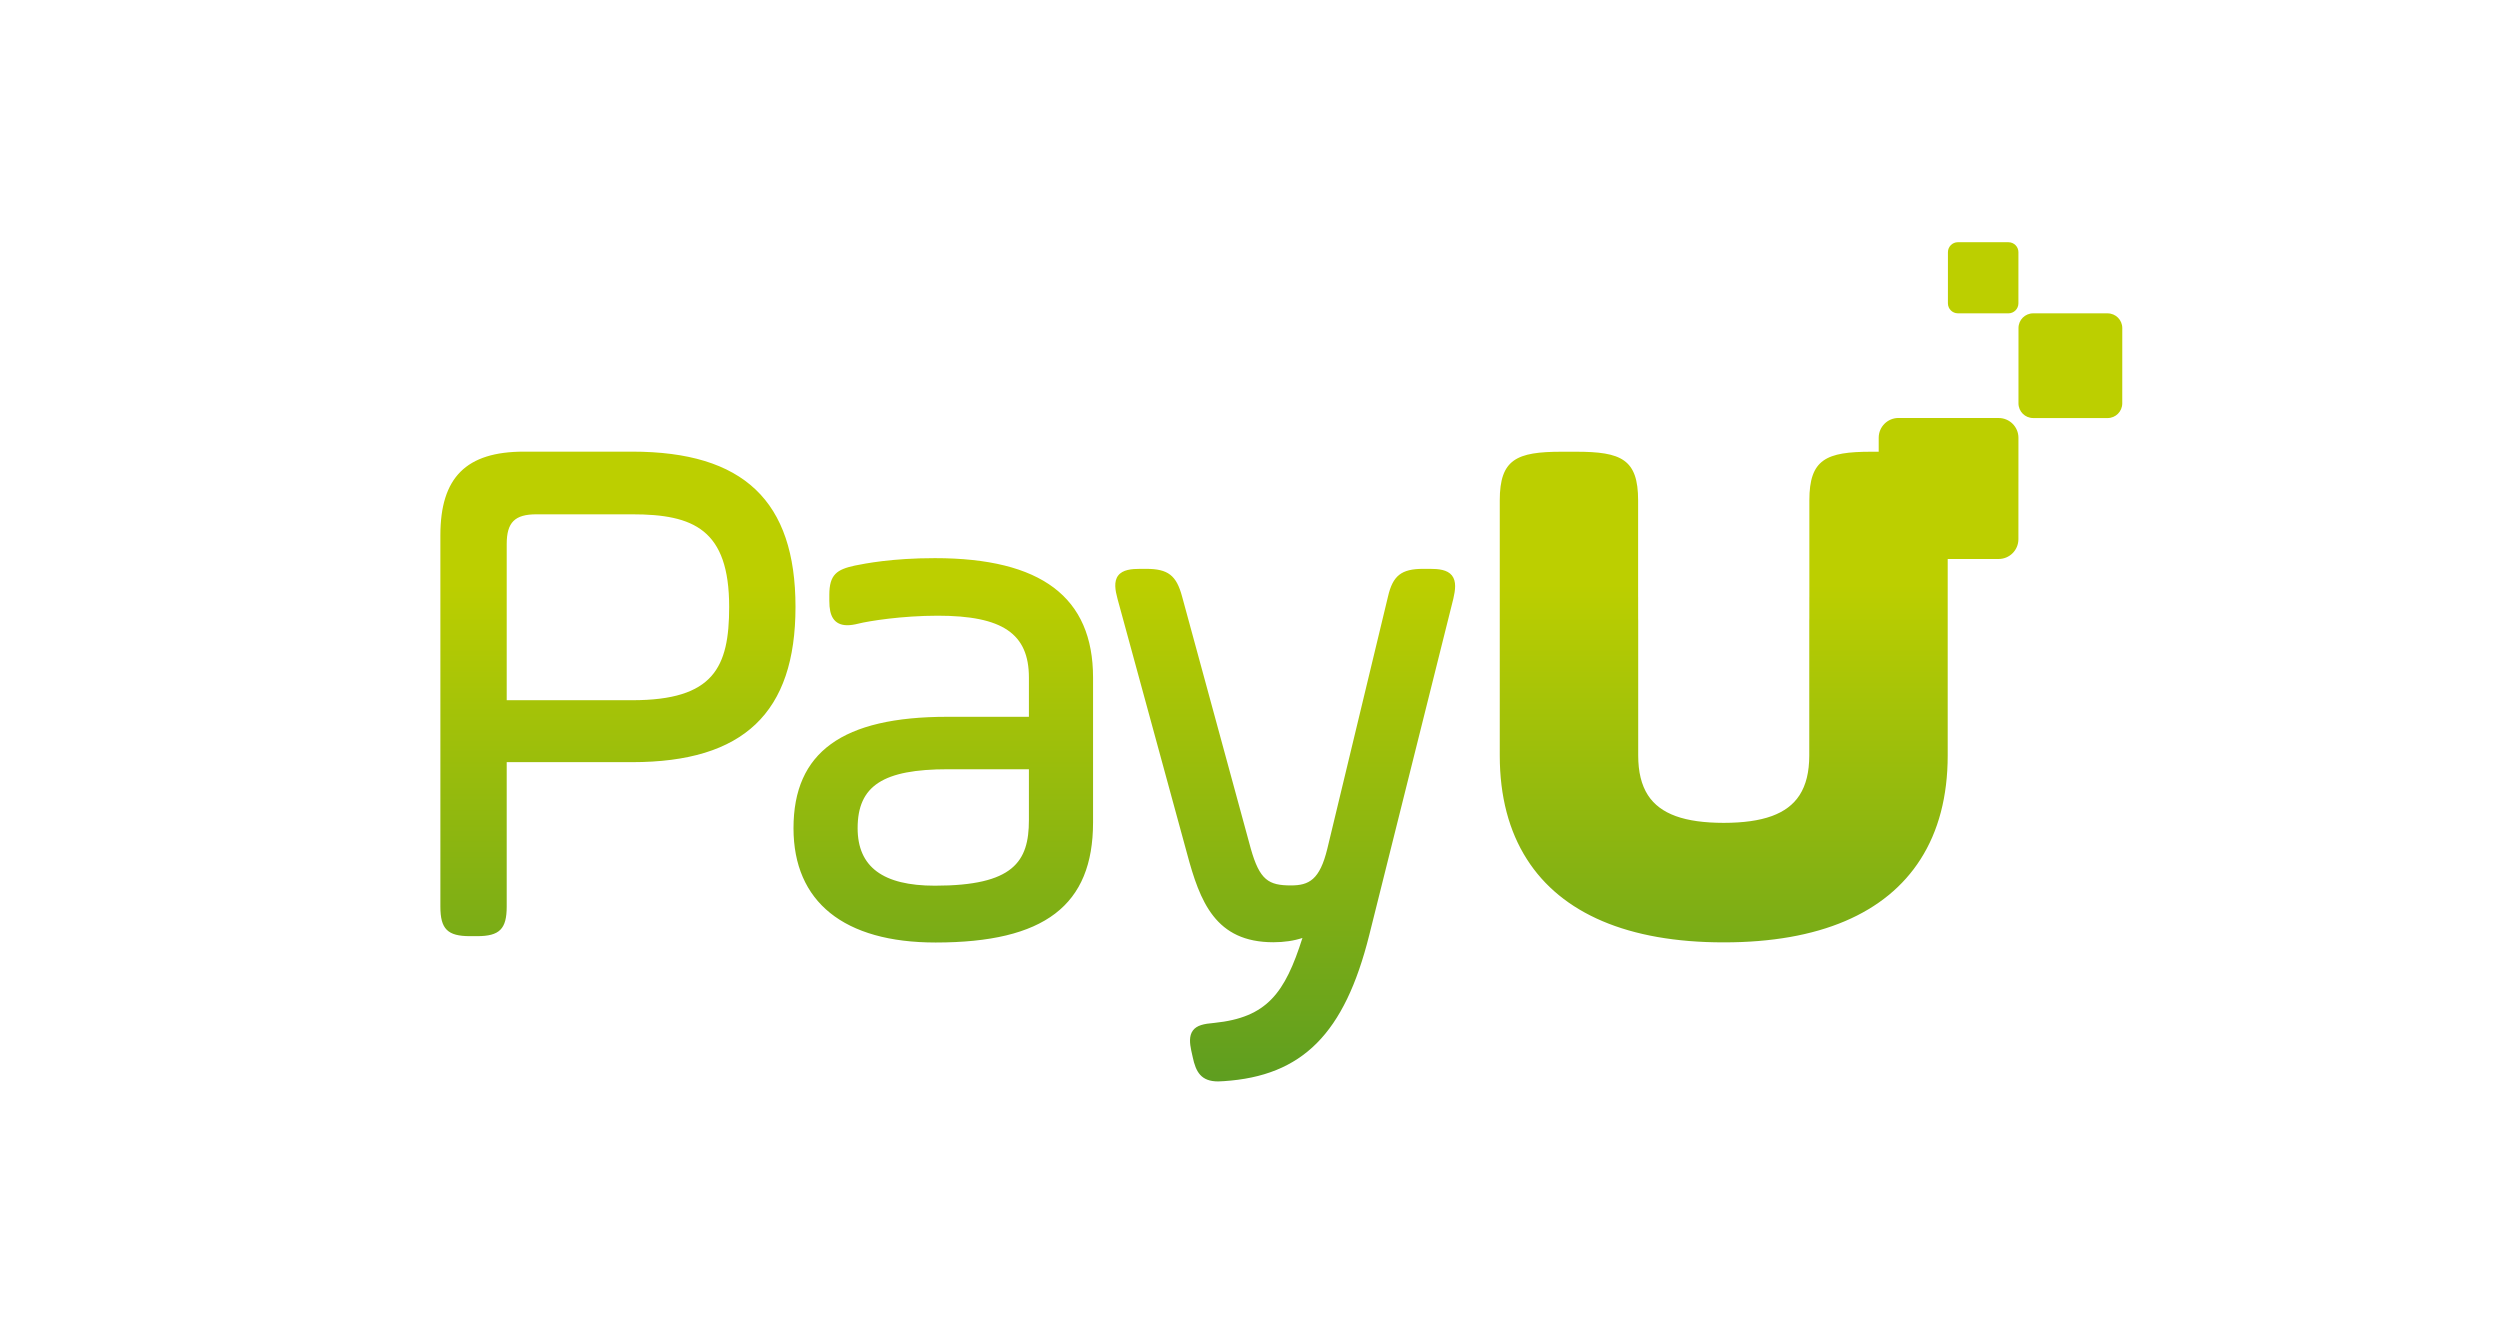
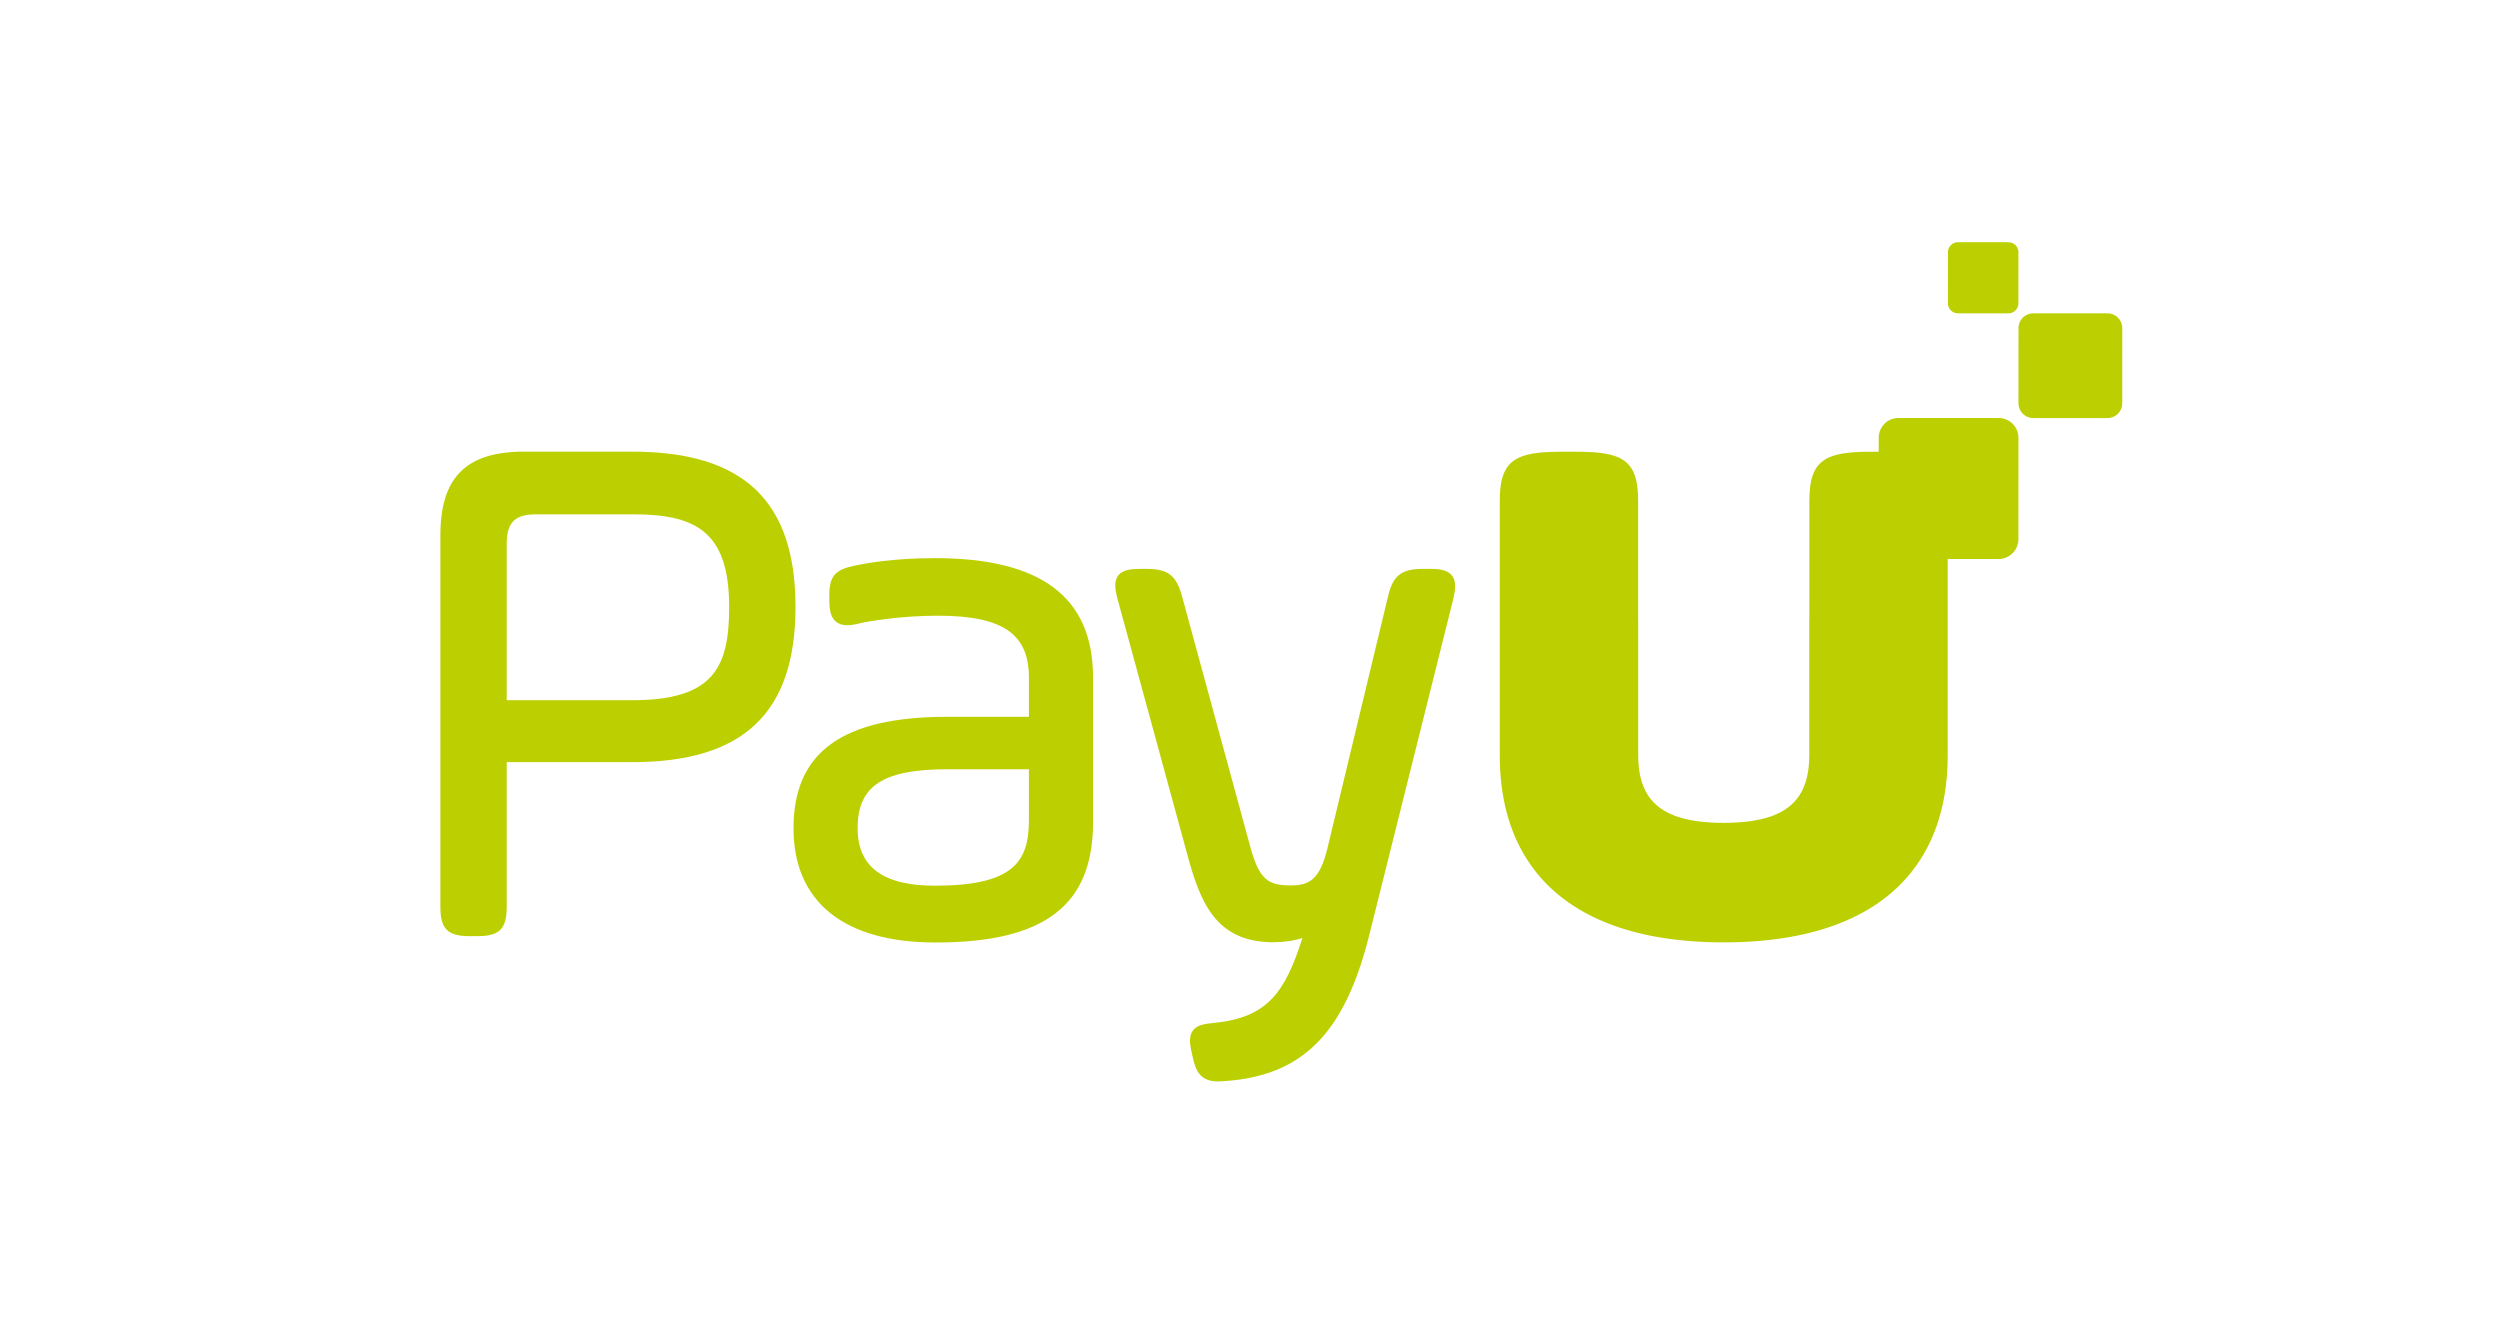
<svg xmlns="http://www.w3.org/2000/svg" version="1.1" x="0px" y="0px" viewBox="0 0 429.89 227.214" enable-background="new 0 0 429.89 227.214" xml:space="preserve">
  <g id="BG_LAYER" display="none">
    <rect x="-206" y="485.967" display="inline" fill="#BCCF00" width="841.89" height="595.28" />
  </g>
  <g id="Layer_1">
    <path fill="#BCCF00" d="M362.408,71.889l-12.794-0.004c-1.395,0-2.526-1.132-2.526-2.528l0.004-12.952   c0-1.395,1.132-2.526,2.527-2.526l12.794,0.004c1.395,0,2.526,1.132,2.526,2.528l-0.004,12.952   C364.935,70.759,363.804,71.89,362.408,71.889z" />
    <path fill="#BCCF00" d="M345.36,53.881l-8.689-0.003c-0.948,0-1.716-0.769-1.715-1.717l0.003-8.797   c0-0.948,0.769-1.716,1.717-1.715l8.689,0.003c0.948,0,1.716,0.769,1.715,1.717l-0.003,8.797   C347.076,53.113,346.308,53.881,345.36,53.881z" />
    <linearGradient id="SVGID_1_" gradientUnits="userSpaceOnUse" x1="205.322" y1="100.517" x2="205.322" y2="210.688">
      <stop offset="0" style="stop-color:#BCCF00" />
      <stop offset="1" style="stop-color:#438F29" />
    </linearGradient>
-     <path fill="url(#SVGID_1_)" d="M108.71,77.662H90.103c-9.943,0-14.377,4.434-14.377,14.377v63.865c0,3.841,1.233,5.074,5.074,5.074   h1.257c3.841,0,5.074-1.233,5.074-5.074v-24.847h21.578c19.158,0,28.081-8.484,28.081-26.698   C136.791,86.146,127.868,77.662,108.71,77.662z M125.385,104.361c0,10.407-2.657,16.046-16.675,16.046H87.132V93.549   c0-3.724,1.385-5.109,5.109-5.109h16.469C119.271,88.439,125.385,91.045,125.385,104.361z M160.755,95.976   c-7.374,0-11.995,0.925-13.748,1.276c-3.103,0.675-4.401,1.526-4.401,5.056v1.006c0,1.382,0.205,2.34,0.644,3.015   c0.511,0.785,1.335,1.183,2.449,1.183c0.544,0,1.173-0.091,1.925-0.279c1.773-0.443,7.438-1.359,13.635-1.359   c11.13,0,15.669,3.083,15.669,10.641v6.743h-14.035c-18.043,0-26.446,6.087-26.446,19.155c0,12.676,8.678,19.657,24.435,19.657   c18.725,0,27.075-6.373,27.075-20.663v-24.892C187.956,102.694,179.058,95.976,160.755,95.976z M176.927,132.275v8.755   c0,7.137-2.646,11.269-16.172,11.269c-8.936,0-13.281-3.234-13.281-9.886c0-7.296,4.358-10.138,15.543-10.138H176.927z    M249.912,102.945l-14.462,57.845c-4.239,16.957-11.482,24.235-25,25.12c-0.354,0.031-0.683,0.047-0.988,0.047   c-2.912,0-3.833-1.608-4.373-4.202l-0.249-1.121c-0.247-1.184-0.404-2.509,0.286-3.434c0.666-0.892,1.859-1.155,3.696-1.308   c9.053-0.929,12.124-5.116,15.141-14.607c-1.429,0.482-3.146,0.74-5.004,0.74c-9.949,0-12.613-6.93-14.853-15.302l-11.942-43.746   c-0.4-1.485-0.662-2.996,0.114-4.009c0.775-1.011,2.284-1.151,3.801-1.151h1.006c3.757,0,5.2,1.108,6.178,4.741l11.817,43.371   c1.529,5.41,3.063,6.325,6.897,6.325c3.132,0,4.96-0.975,6.263-6.305l10.434-43.37c0.831-3.603,2.304-4.762,6.058-4.762h1.131   c1.507,0,3.01,0.138,3.805,1.136C250.462,99.95,250.255,101.461,249.912,102.945z M334.919,86.046v16.685v17.553v9.618   c0,7.055-1.591,13.028-4.665,17.843c-5.937,9.33-17.438,14.3-33.788,14.3c-0.02,0-0.04-0.001-0.06-0.001s-0.04,0.001-0.06,0.001   c-16.35,0-27.851-4.97-33.788-14.3c-3.075-4.814-4.665-10.788-4.665-17.843v-9.618v-17.553V86.046   c0-7.085,2.892-8.368,10.671-8.368h2.449c7.779,0,10.671,1.283,10.671,8.368v16.579c0.001,0.035,0.005,0.07,0.005,0.105v3.633   c0.002,0.126,0.01,0.244,0.01,0.373v23.165c0,2.832,0.546,5.086,1.673,6.837c2.121,3.265,6.319,4.749,13.034,4.758   c6.718-0.009,10.917-1.494,13.037-4.762c1.126-1.75,1.671-4.003,1.671-6.833v-23.165c0-0.129,0.008-0.247,0.01-0.373v-3.633   c0-0.036,0.004-0.07,0.005-0.105V86.046c0-7.085,2.892-8.368,10.671-8.368h2.449C332.026,77.678,334.919,78.961,334.919,86.046z" />
+     <path fill="#BCCF00" d="M108.71,77.662H90.103c-9.943,0-14.377,4.434-14.377,14.377v63.865c0,3.841,1.233,5.074,5.074,5.074   h1.257c3.841,0,5.074-1.233,5.074-5.074v-24.847h21.578c19.158,0,28.081-8.484,28.081-26.698   C136.791,86.146,127.868,77.662,108.71,77.662z M125.385,104.361c0,10.407-2.657,16.046-16.675,16.046H87.132V93.549   c0-3.724,1.385-5.109,5.109-5.109h16.469C119.271,88.439,125.385,91.045,125.385,104.361z M160.755,95.976   c-7.374,0-11.995,0.925-13.748,1.276c-3.103,0.675-4.401,1.526-4.401,5.056v1.006c0,1.382,0.205,2.34,0.644,3.015   c0.511,0.785,1.335,1.183,2.449,1.183c0.544,0,1.173-0.091,1.925-0.279c1.773-0.443,7.438-1.359,13.635-1.359   c11.13,0,15.669,3.083,15.669,10.641v6.743h-14.035c-18.043,0-26.446,6.087-26.446,19.155c0,12.676,8.678,19.657,24.435,19.657   c18.725,0,27.075-6.373,27.075-20.663v-24.892C187.956,102.694,179.058,95.976,160.755,95.976z M176.927,132.275v8.755   c0,7.137-2.646,11.269-16.172,11.269c-8.936,0-13.281-3.234-13.281-9.886c0-7.296,4.358-10.138,15.543-10.138H176.927z    M249.912,102.945l-14.462,57.845c-4.239,16.957-11.482,24.235-25,25.12c-0.354,0.031-0.683,0.047-0.988,0.047   c-2.912,0-3.833-1.608-4.373-4.202l-0.249-1.121c-0.247-1.184-0.404-2.509,0.286-3.434c0.666-0.892,1.859-1.155,3.696-1.308   c9.053-0.929,12.124-5.116,15.141-14.607c-1.429,0.482-3.146,0.74-5.004,0.74c-9.949,0-12.613-6.93-14.853-15.302l-11.942-43.746   c-0.4-1.485-0.662-2.996,0.114-4.009c0.775-1.011,2.284-1.151,3.801-1.151h1.006c3.757,0,5.2,1.108,6.178,4.741l11.817,43.371   c1.529,5.41,3.063,6.325,6.897,6.325c3.132,0,4.96-0.975,6.263-6.305l10.434-43.37c0.831-3.603,2.304-4.762,6.058-4.762h1.131   c1.507,0,3.01,0.138,3.805,1.136C250.462,99.95,250.255,101.461,249.912,102.945z M334.919,86.046v16.685v17.553v9.618   c0,7.055-1.591,13.028-4.665,17.843c-5.937,9.33-17.438,14.3-33.788,14.3c-0.02,0-0.04-0.001-0.06-0.001s-0.04,0.001-0.06,0.001   c-16.35,0-27.851-4.97-33.788-14.3c-3.075-4.814-4.665-10.788-4.665-17.843v-9.618v-17.553V86.046   c0-7.085,2.892-8.368,10.671-8.368h2.449c7.779,0,10.671,1.283,10.671,8.368v16.579c0.001,0.035,0.005,0.07,0.005,0.105v3.633   c0.002,0.126,0.01,0.244,0.01,0.373v23.165c0,2.832,0.546,5.086,1.673,6.837c2.121,3.265,6.319,4.749,13.034,4.758   c6.718-0.009,10.917-1.494,13.037-4.762c1.126-1.75,1.671-4.003,1.671-6.833v-23.165c0-0.129,0.008-0.247,0.01-0.373v-3.633   c0-0.036,0.004-0.07,0.005-0.105V86.046c0-7.085,2.892-8.368,10.671-8.368h2.449C332.026,77.678,334.919,78.961,334.919,86.046z" />
    <path fill="#BCCF00" d="M343.674,96.122l-17.225-0.006c-1.879-0.001-3.401-1.524-3.401-3.403l0.006-17.439   c0.001-1.879,1.524-3.401,3.403-3.401l17.225,0.006c1.879,0.001,3.401,1.524,3.401,3.403l-0.006,17.439   C347.076,94.6,345.553,96.122,343.674,96.122z" />
  </g>
</svg>
